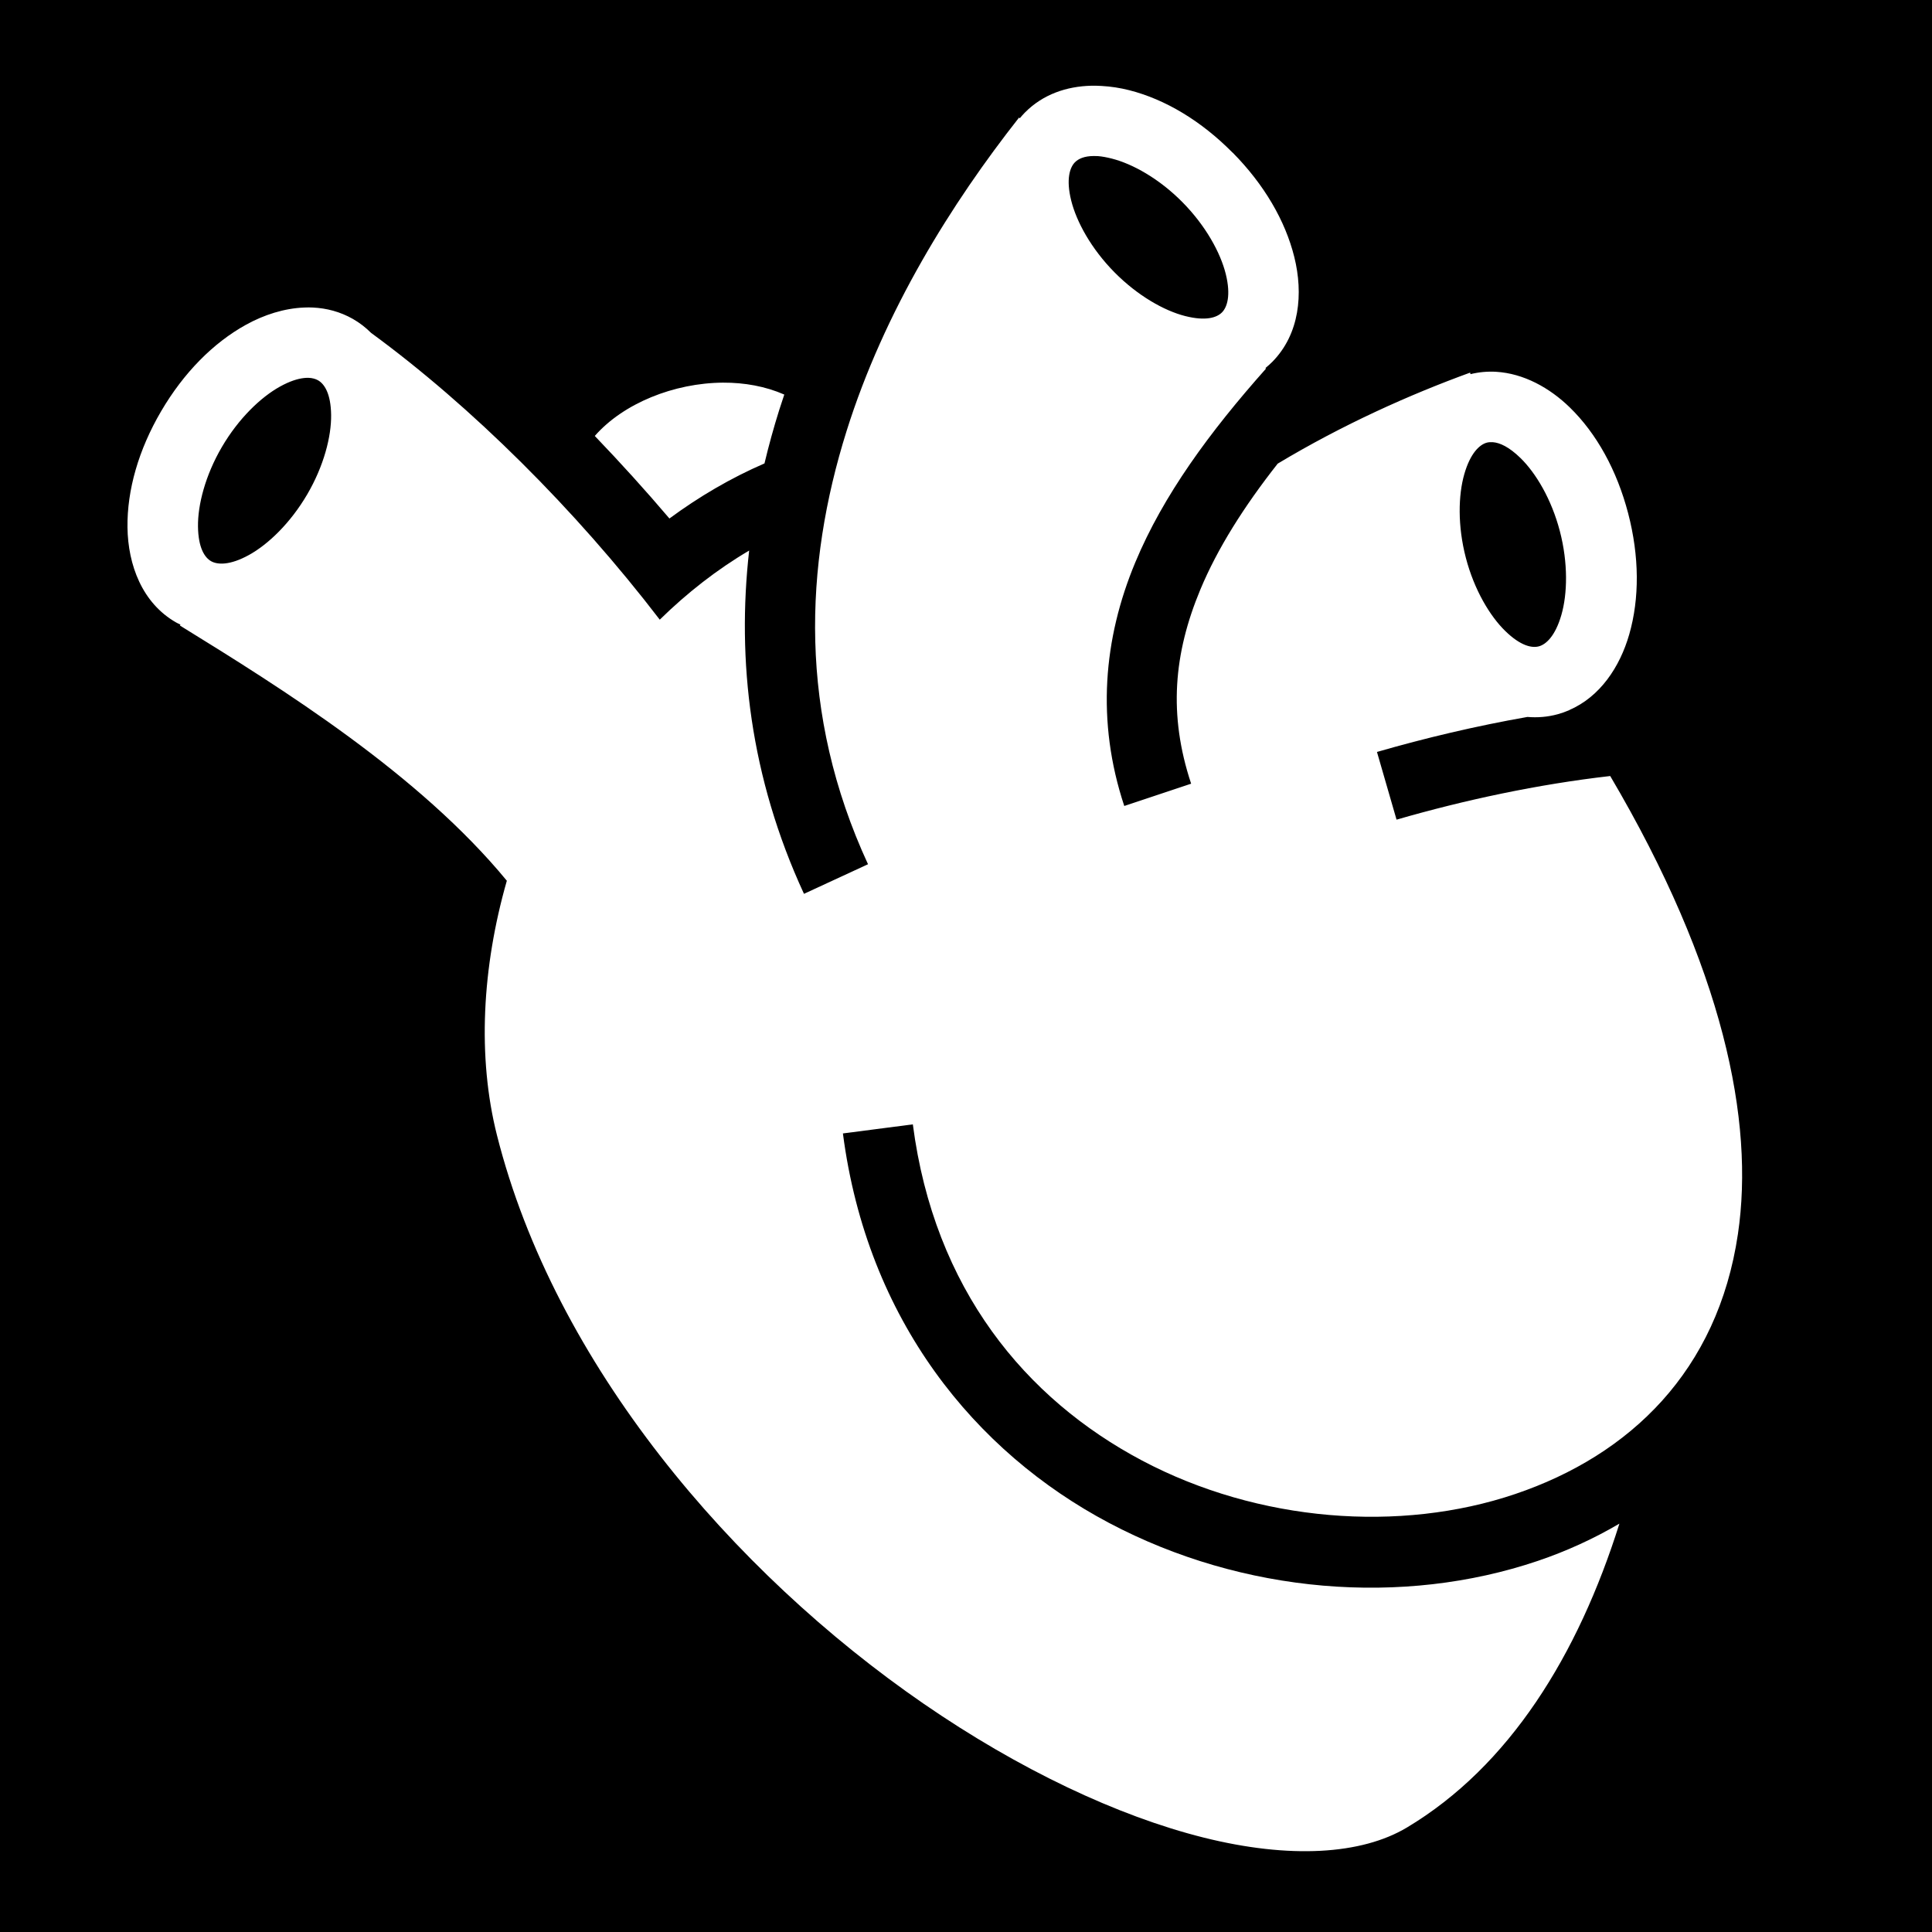
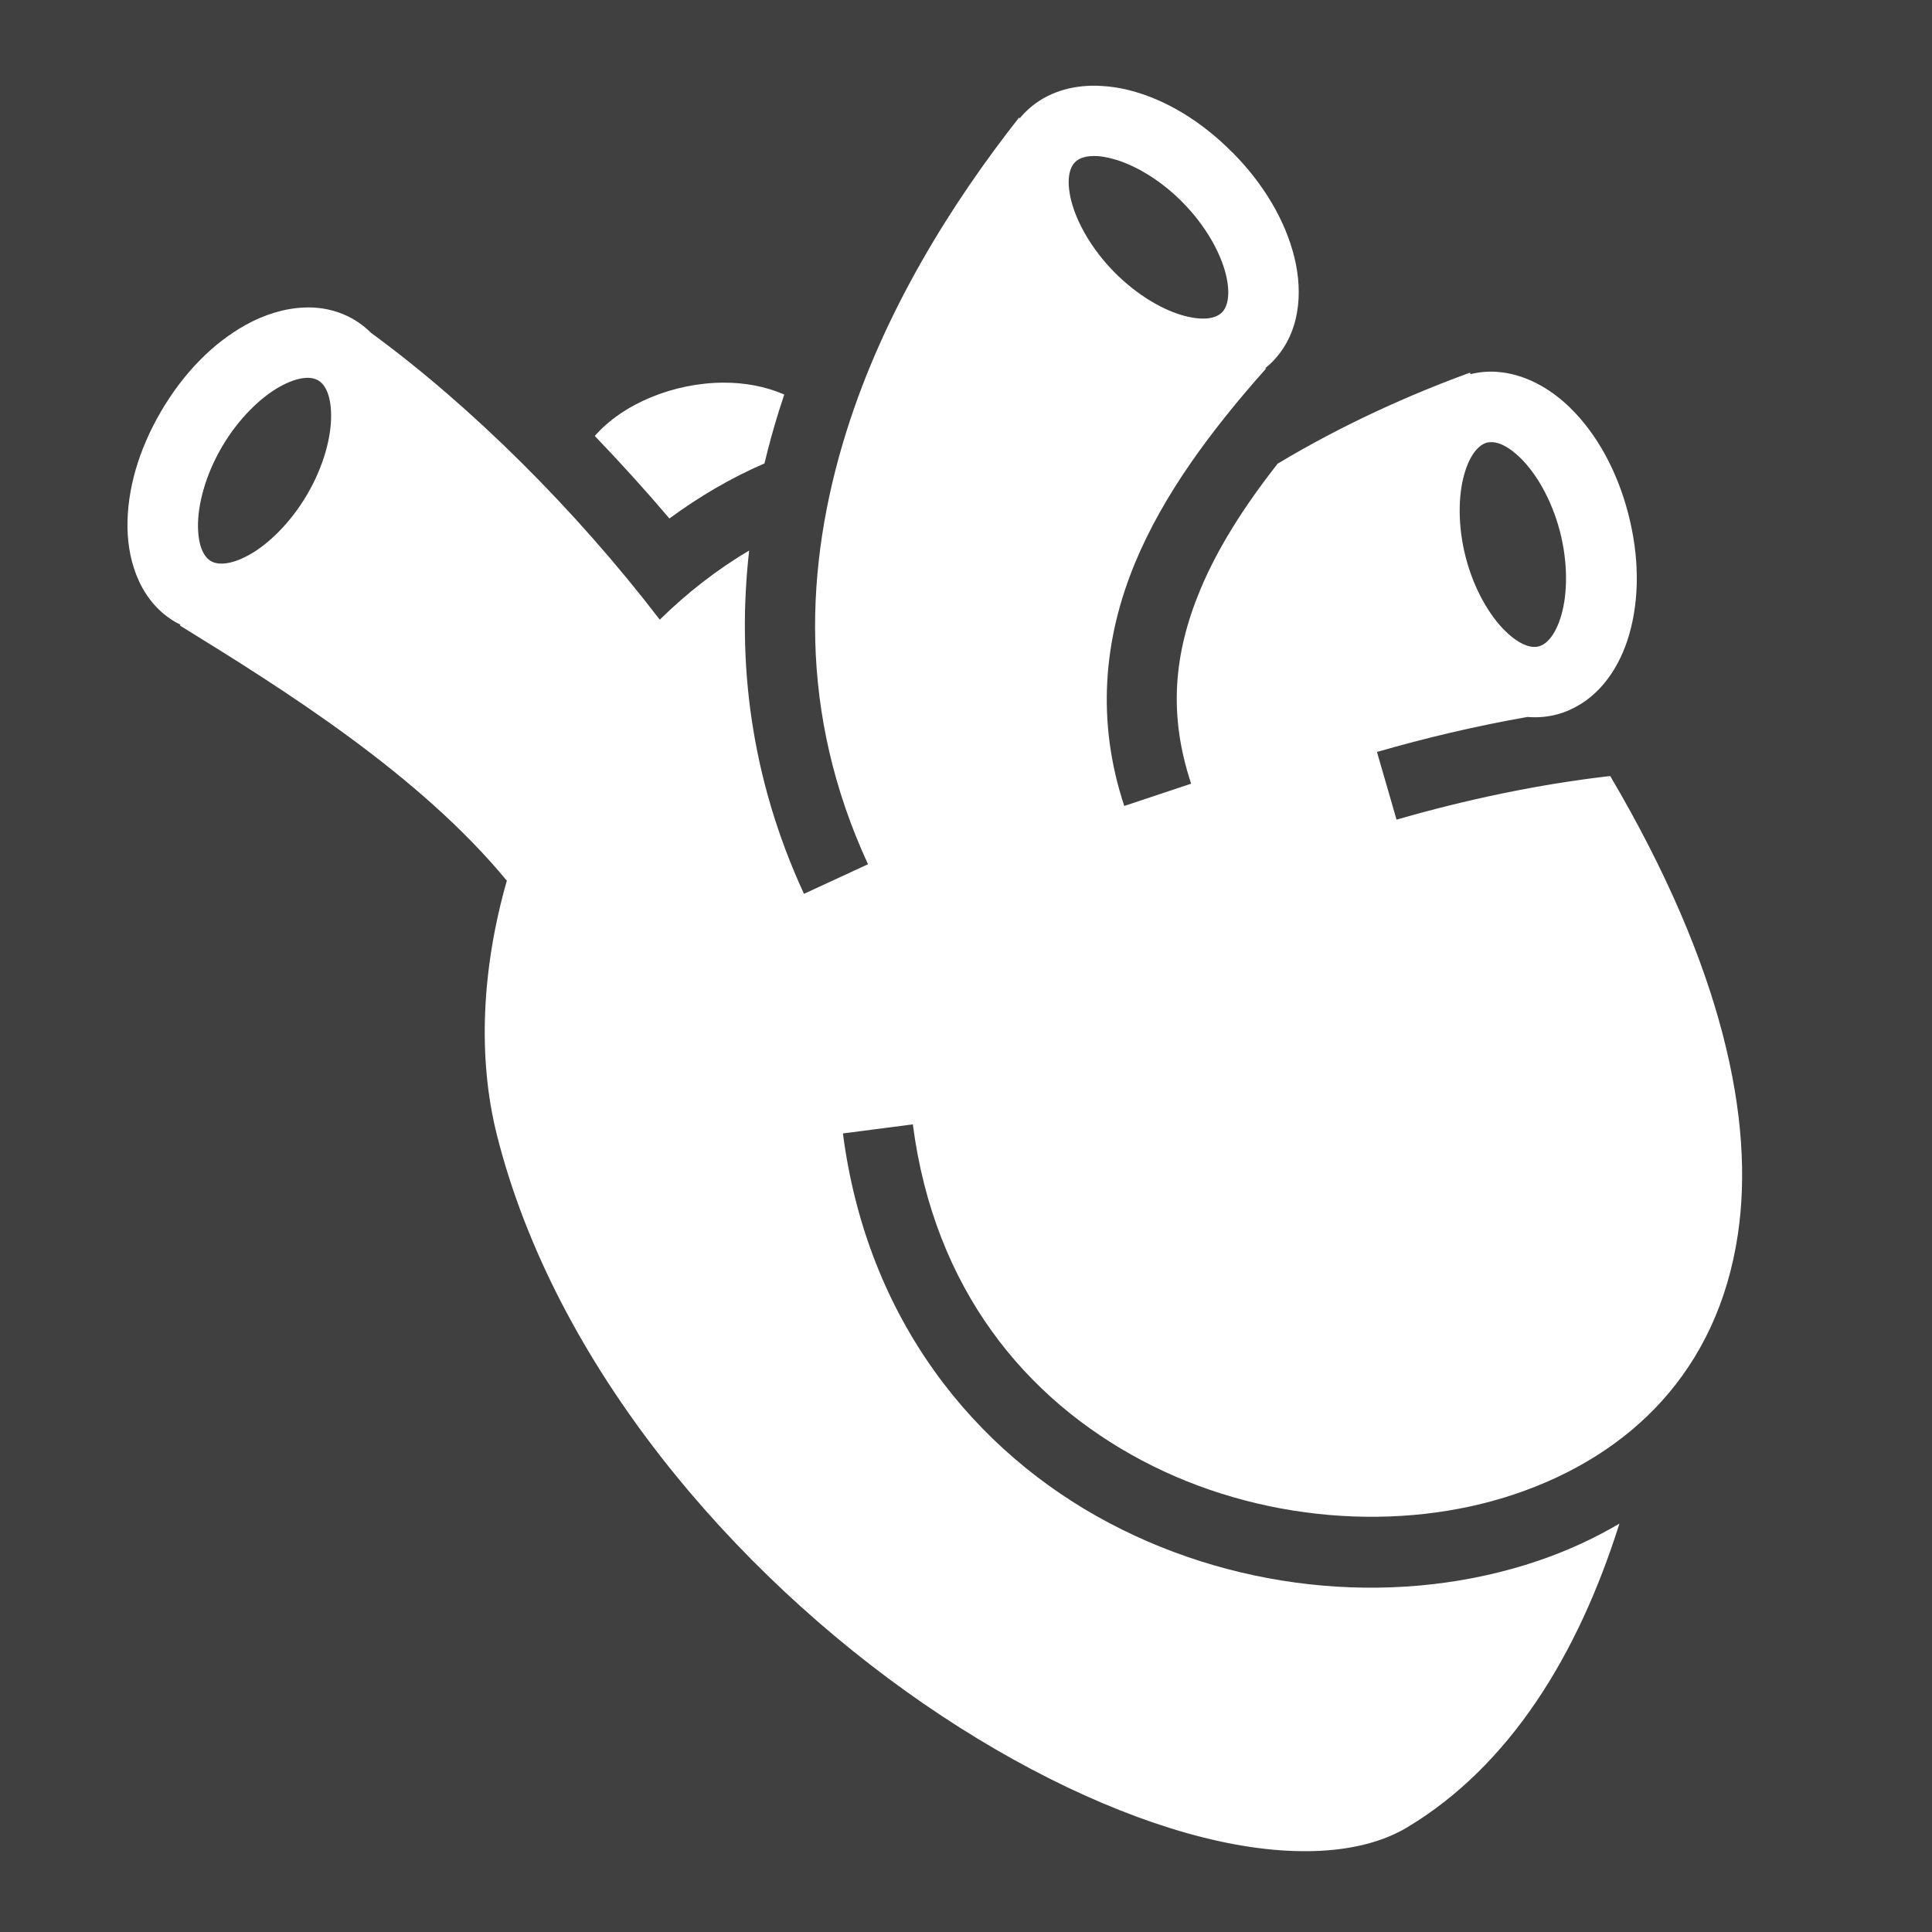
<svg xmlns="http://www.w3.org/2000/svg" viewBox="0 0 512 512">
-   <path d="M0 0h512v512H0z" fill="#000" stroke="#fff" stroke-width="0" />
+   <path d="M0 0h512v512H0z" fill="#404040" stroke="#fff" stroke-width="0" />
  <path d="M289.188 22.72c-6.5.162-12.792 2.26-17.594 7.124-.483.488-.916.983-1.344 1.5l-.188-.188c-17.848 22.67-35.71 51.21-45.718 83.094-11.197 35.67-12.8 74.75 5.687 114.78l-16.968 7.845c-14.305-30.974-17.807-61.916-14.53-90.97-8.475 4.99-16.412 11.178-23.688 18.314-22.368-29.2-49.978-56.593-76.5-76-1.404-1.4-2.996-2.655-4.813-3.69-3.378-1.922-6.98-2.86-10.624-3.03-.38-.018-.745-.032-1.125-.03-.38 0-.774.016-1.155.03-5.33.203-10.67 1.93-15.438 4.563-8.72 4.816-16.545 12.77-22.5 22.937-5.954 10.168-9.036 20.86-8.906 30.78.132 9.922 3.896 20.06 12.907 25.19.368.208.753.375 1.126.56l-.126.25c27.298 16.83 63.364 39.376 86.626 67.626-6.582 22.99-7.837 46.735-2.625 67.406 15.303 60.707 62.425 115.8 113.03 150.657 25.304 17.427 51.403 29.785 74.22 35.5 22.816 5.713 41.874 4.546 53.906-2.658 27.152-16.25 45.328-45.636 56.312-80.53-6.824 4.01-14.074 7.32-21.625 9.874-35.777 12.102-78.105 8.732-113.624-10.062-35.52-18.794-64.105-53.724-70.53-103.22l18.53-2.405c5.673 43.69 29.907 72.772 60.75 89.092 30.844 16.32 68.41 19.18 98.875 8.875 30.465-10.304 53.67-32.64 59.033-68.906 4.434-29.985-3.865-70.527-33.844-121.374-19.14 2.18-38.67 6.368-56.626 11.563l-5.188-17.94c12.73-3.682 26.192-6.87 39.875-9.28 2.63.22 5.328.024 8.033-.72 1.02-.28 1.996-.63 2.937-1.03.032-.005.062-.027.094-.03-.005-.008.004-.025 0-.032 8.222-3.55 13.437-11.472 15.906-20.032 2.76-9.57 2.698-20.724-.28-32.125-2.98-11.4-8.362-21.14-15.47-28.06-5.33-5.193-12.214-9.005-19.53-9.44-2.236-.13-4.497.065-6.783.626l-.093-.406c-16.036 5.84-33.733 13.757-51 24.125-8.947 11.378-15.964 22.483-20.5 33.375-7.047 16.92-8.512 33.12-2.438 51.438l-17.72 5.906c-7.46-22.5-5.505-44.333 2.908-64.53 7.425-17.828 19.73-34.594 34.656-51.376l-.156-.157c.622-.507 1.232-1.036 1.812-1.624 7.286-7.377 8.24-18.11 5.844-27.78-2.395-9.67-8.032-19.274-16.313-27.657l-.062-.032c-8.27-8.358-17.777-14.095-27.375-16.532-2.404-.61-4.868-.992-7.344-1.125-.464-.024-.942-.055-1.406-.06-.435-.007-.88-.012-1.313 0zm.656 18.624c.36 0 .755 0 1.156.03 1.07.084 2.28.308 3.656.657 5.51 1.4 12.564 5.332 18.72 11.564 6.154 6.23 10.07 13.385 11.468 19.03 1.398 5.647.36 8.778-1 10.157-1.362 1.38-4.27 2.37-9.78.97-5.512-1.4-12.565-5.362-18.72-11.594-6.155-6.23-10.07-13.385-11.47-19.03-1.398-5.647-.36-8.747 1-10.126.895-.905 2.445-1.648 4.97-1.656zm-208.156 58.78c1.09.03 1.962.298 2.593.657 1.685.96 3.395 3.504 3.47 9.19.075 5.684-1.918 13.503-6.344 21.06-4.426 7.56-10.314 13.22-15.406 16.032-5.092 2.813-8.378 2.615-10.063 1.657-1.684-.96-3.393-3.504-3.468-9.19-.076-5.684 1.916-13.535 6.343-21.093 4.426-7.557 10.314-13.187 15.406-16 2.545-1.406 4.643-2.064 6.31-2.25.418-.046.794-.072 1.157-.062zm109.937 1.282c-13 .075-26.444 5.487-34 14.125 6.848 7.143 13.47 14.445 19.78 21.876 7.846-5.784 16.262-10.73 25.19-14.594 1.14-4.79 2.448-9.514 3.905-14.156.432-1.375.887-2.73 1.344-4.094-4.97-2.18-10.548-3.188-16.22-3.156zm203.125 15.78c.272-.02.57-.02.875 0 1.826.14 4.258 1.214 7.313 4.19 4.072 3.966 8.222 10.9 10.437 19.374 2.215 8.474 2.018 16.63.406 22.22-1.61 5.588-4.068 7.798-5.936 8.31-1.87.514-4.865-.095-8.938-4.06-4.072-3.968-8.223-10.902-10.437-19.376-2.216-8.474-2.02-16.63-.408-22.22 1.612-5.588 4.07-7.798 5.938-8.31.234-.066.478-.106.75-.126z" fill="#fff" fill-rule="evenodd" />
</svg>
